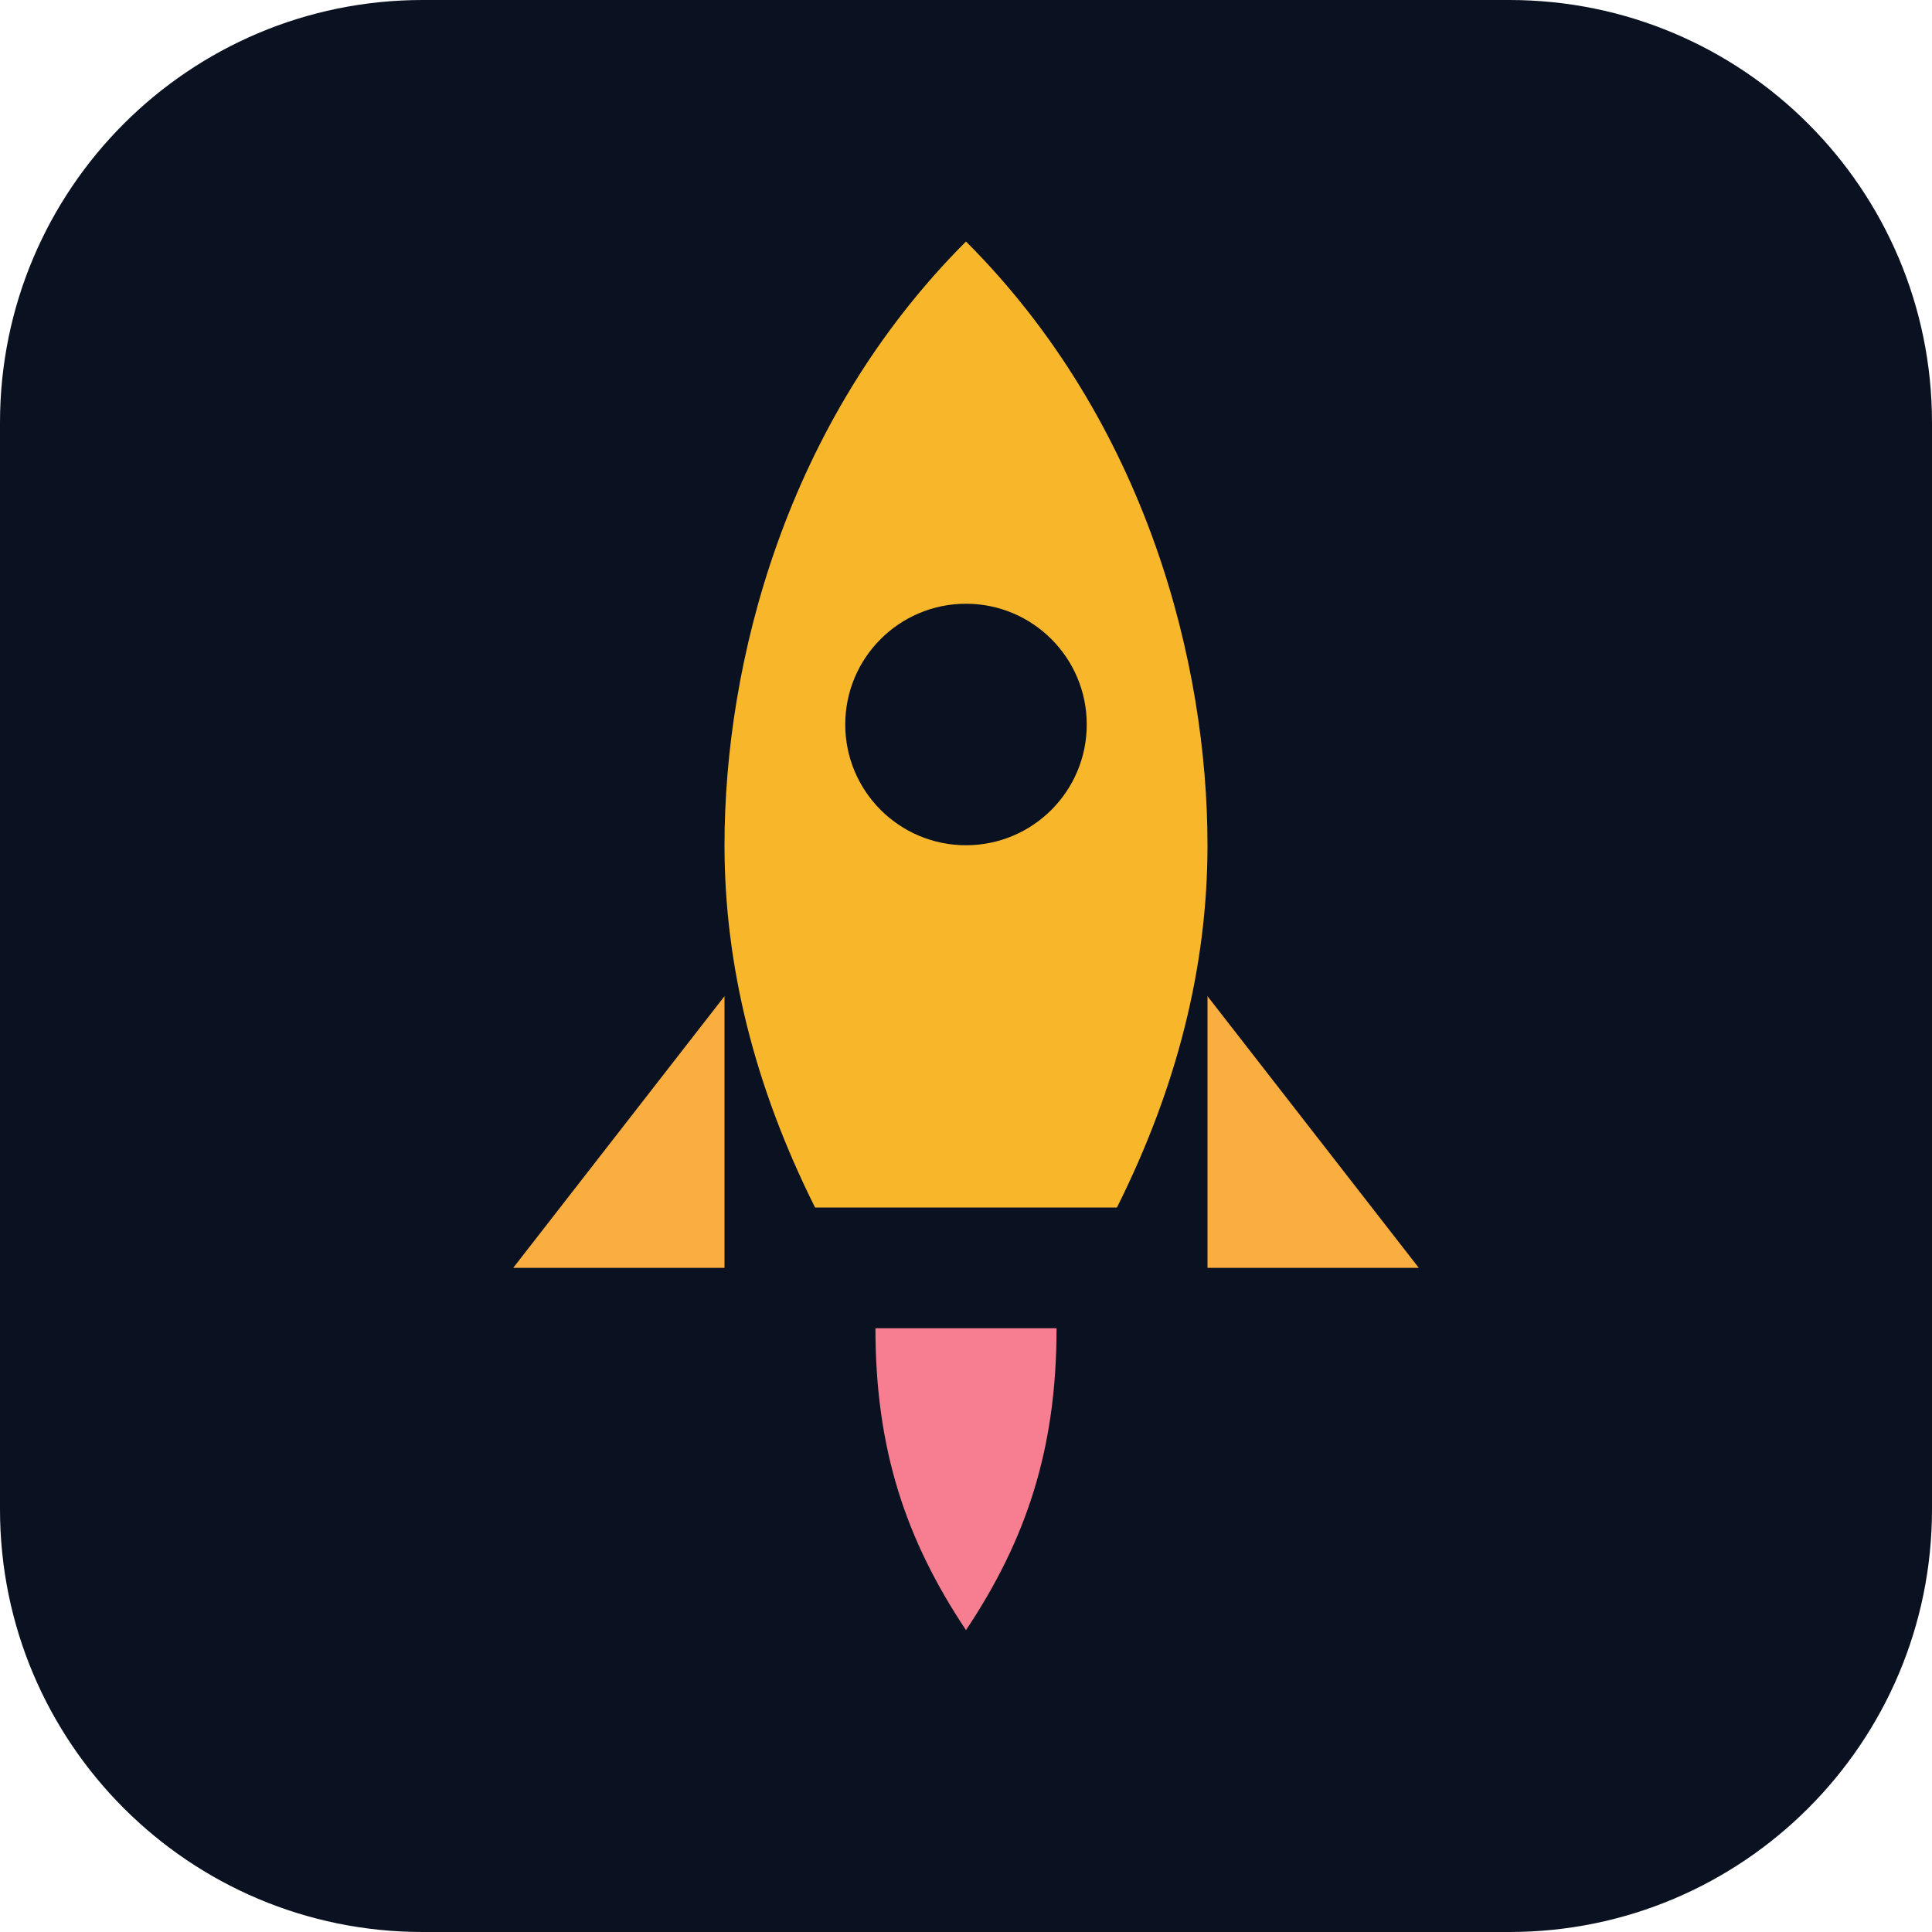
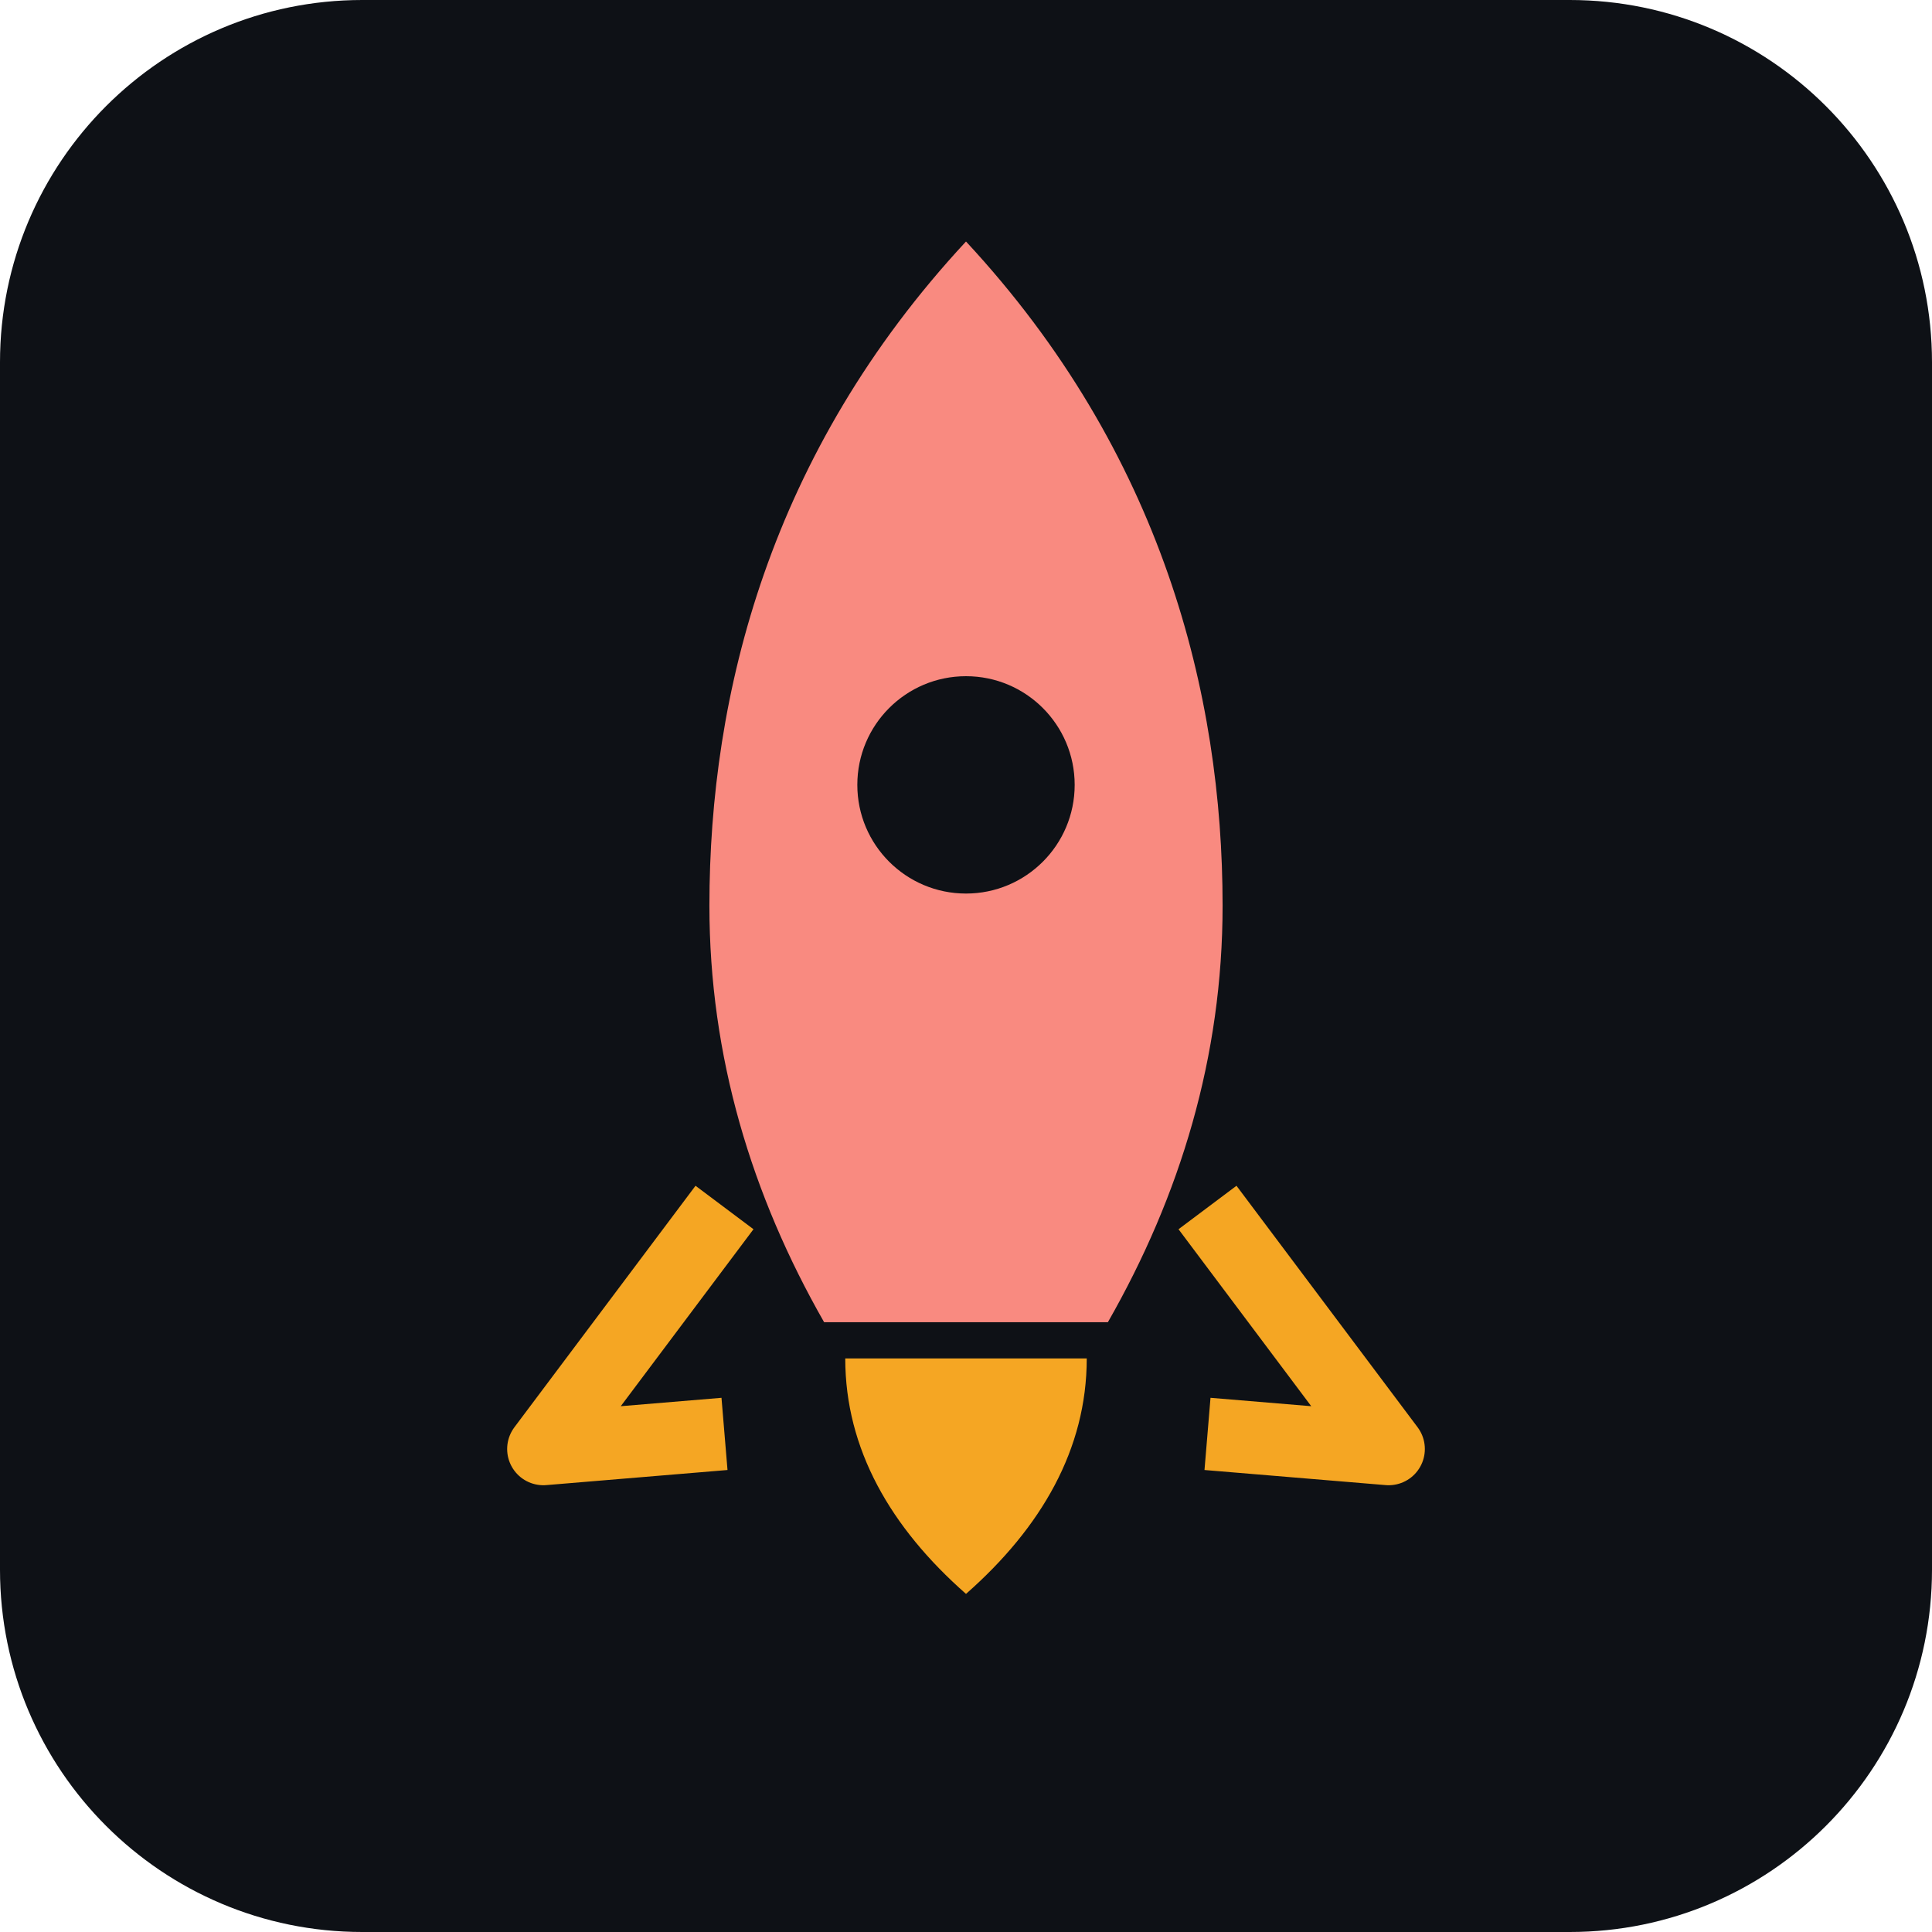
<svg xmlns="http://www.w3.org/2000/svg" viewBox="0 0 64 64">
-   <rect width="64" height="64" rx="14" fill="#0a1120" />
-   <path d="M32 8c6 6 8 14 8 20 0 4-1 8-3 12H27c-2-4-3-8-3-12 0-6 2-14 8-20z" fill="#f8b62b" />
-   <circle cx="32" cy="24" r="4" fill="#0a1120" />
-   <path d="M24 33l-7 9h7z" fill="#fbae40" />
-   <path d="M40 33l7 9h-7z" fill="#fbae40" />
-   <path d="M29 44c0 4 1 7 3 10 2-3 3-6 3-10z" fill="#f77d90" />
+   <rect width="64" height="64" rx="12" fill="#0e1116" />
+   <path d="M32 8c6.5 7 8.5 15 8.5 22 0 5-1.4 9.6-3.8 13.8H27.3C24.9 39.6 23.5 35 23.5 30c0-7 2-15 8.5-22z" fill="#f98a80" />
+   <circle cx="32" cy="26" r="3.6" fill="#0e1116" />
+   <path d="M24 40l-6 8 6-.5M40 40l6 8-6-.5" stroke="#f5a623" stroke-width="2.4" fill="none" stroke-linejoin="round" />
+   <path d="M28 45c0 3 1.5 5.6 4 7.8 2.5-2.2 4-4.8 4-7.8z" fill="#f5a623" />
</svg>
